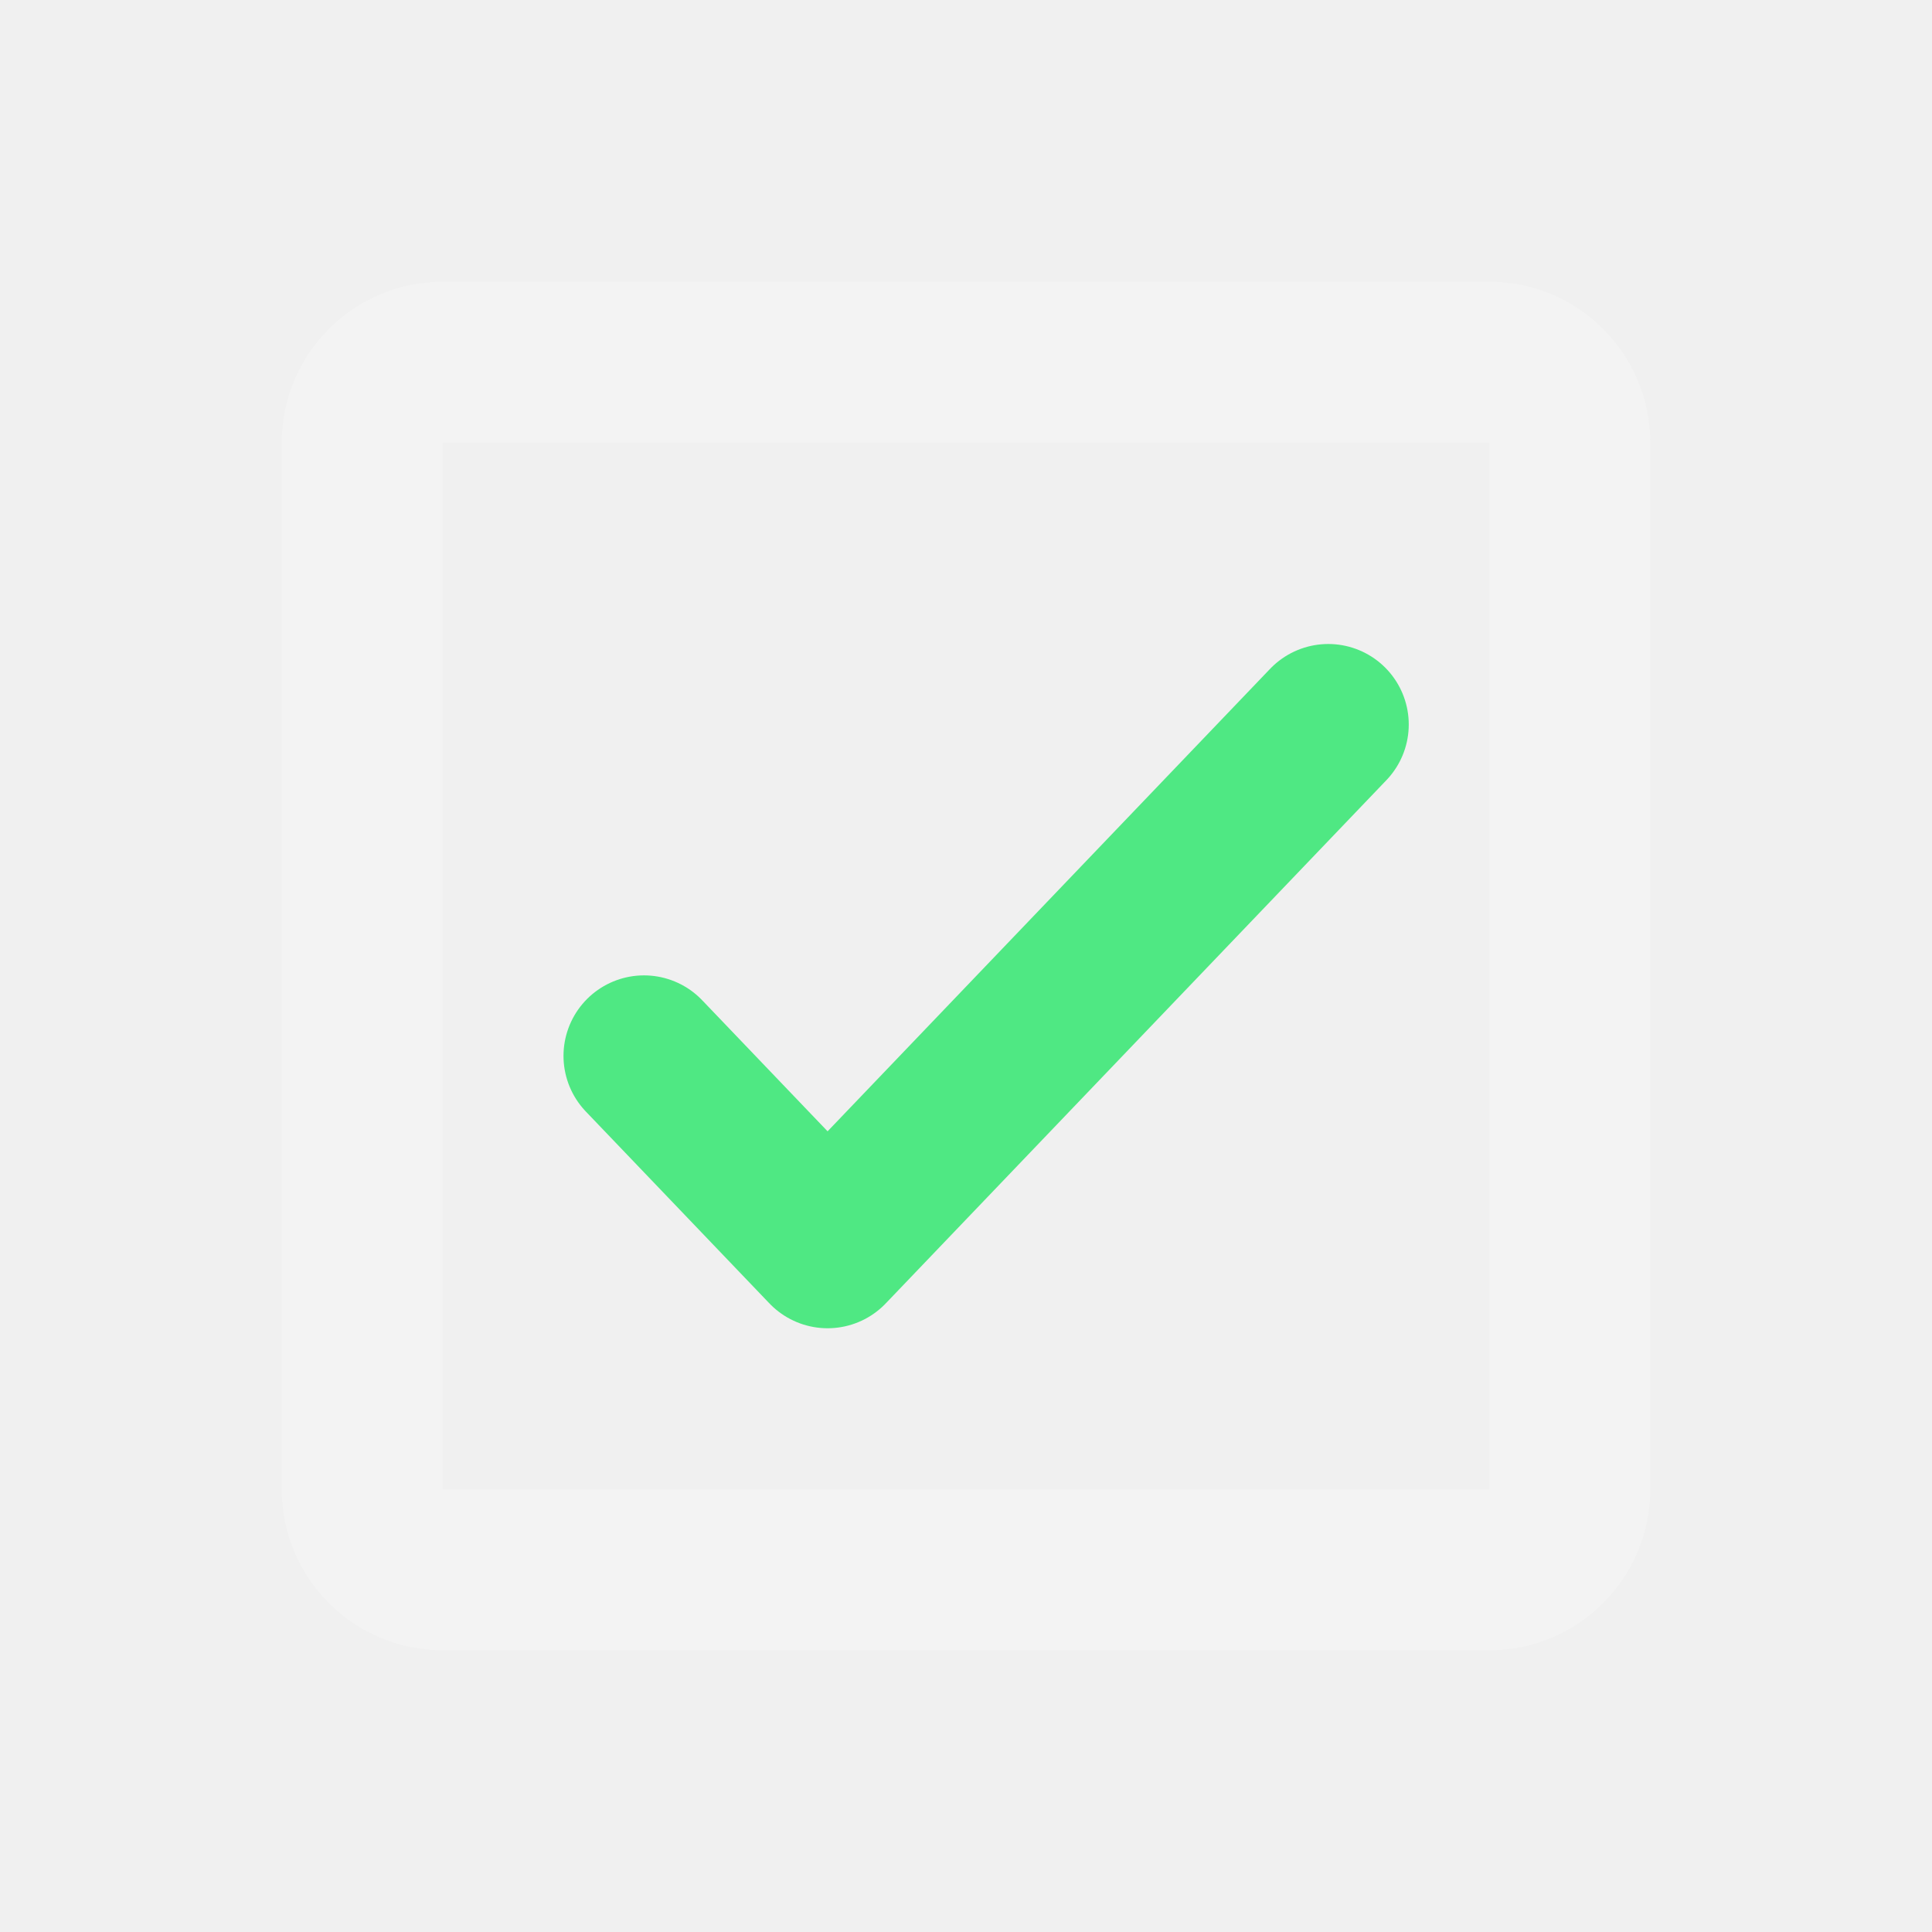
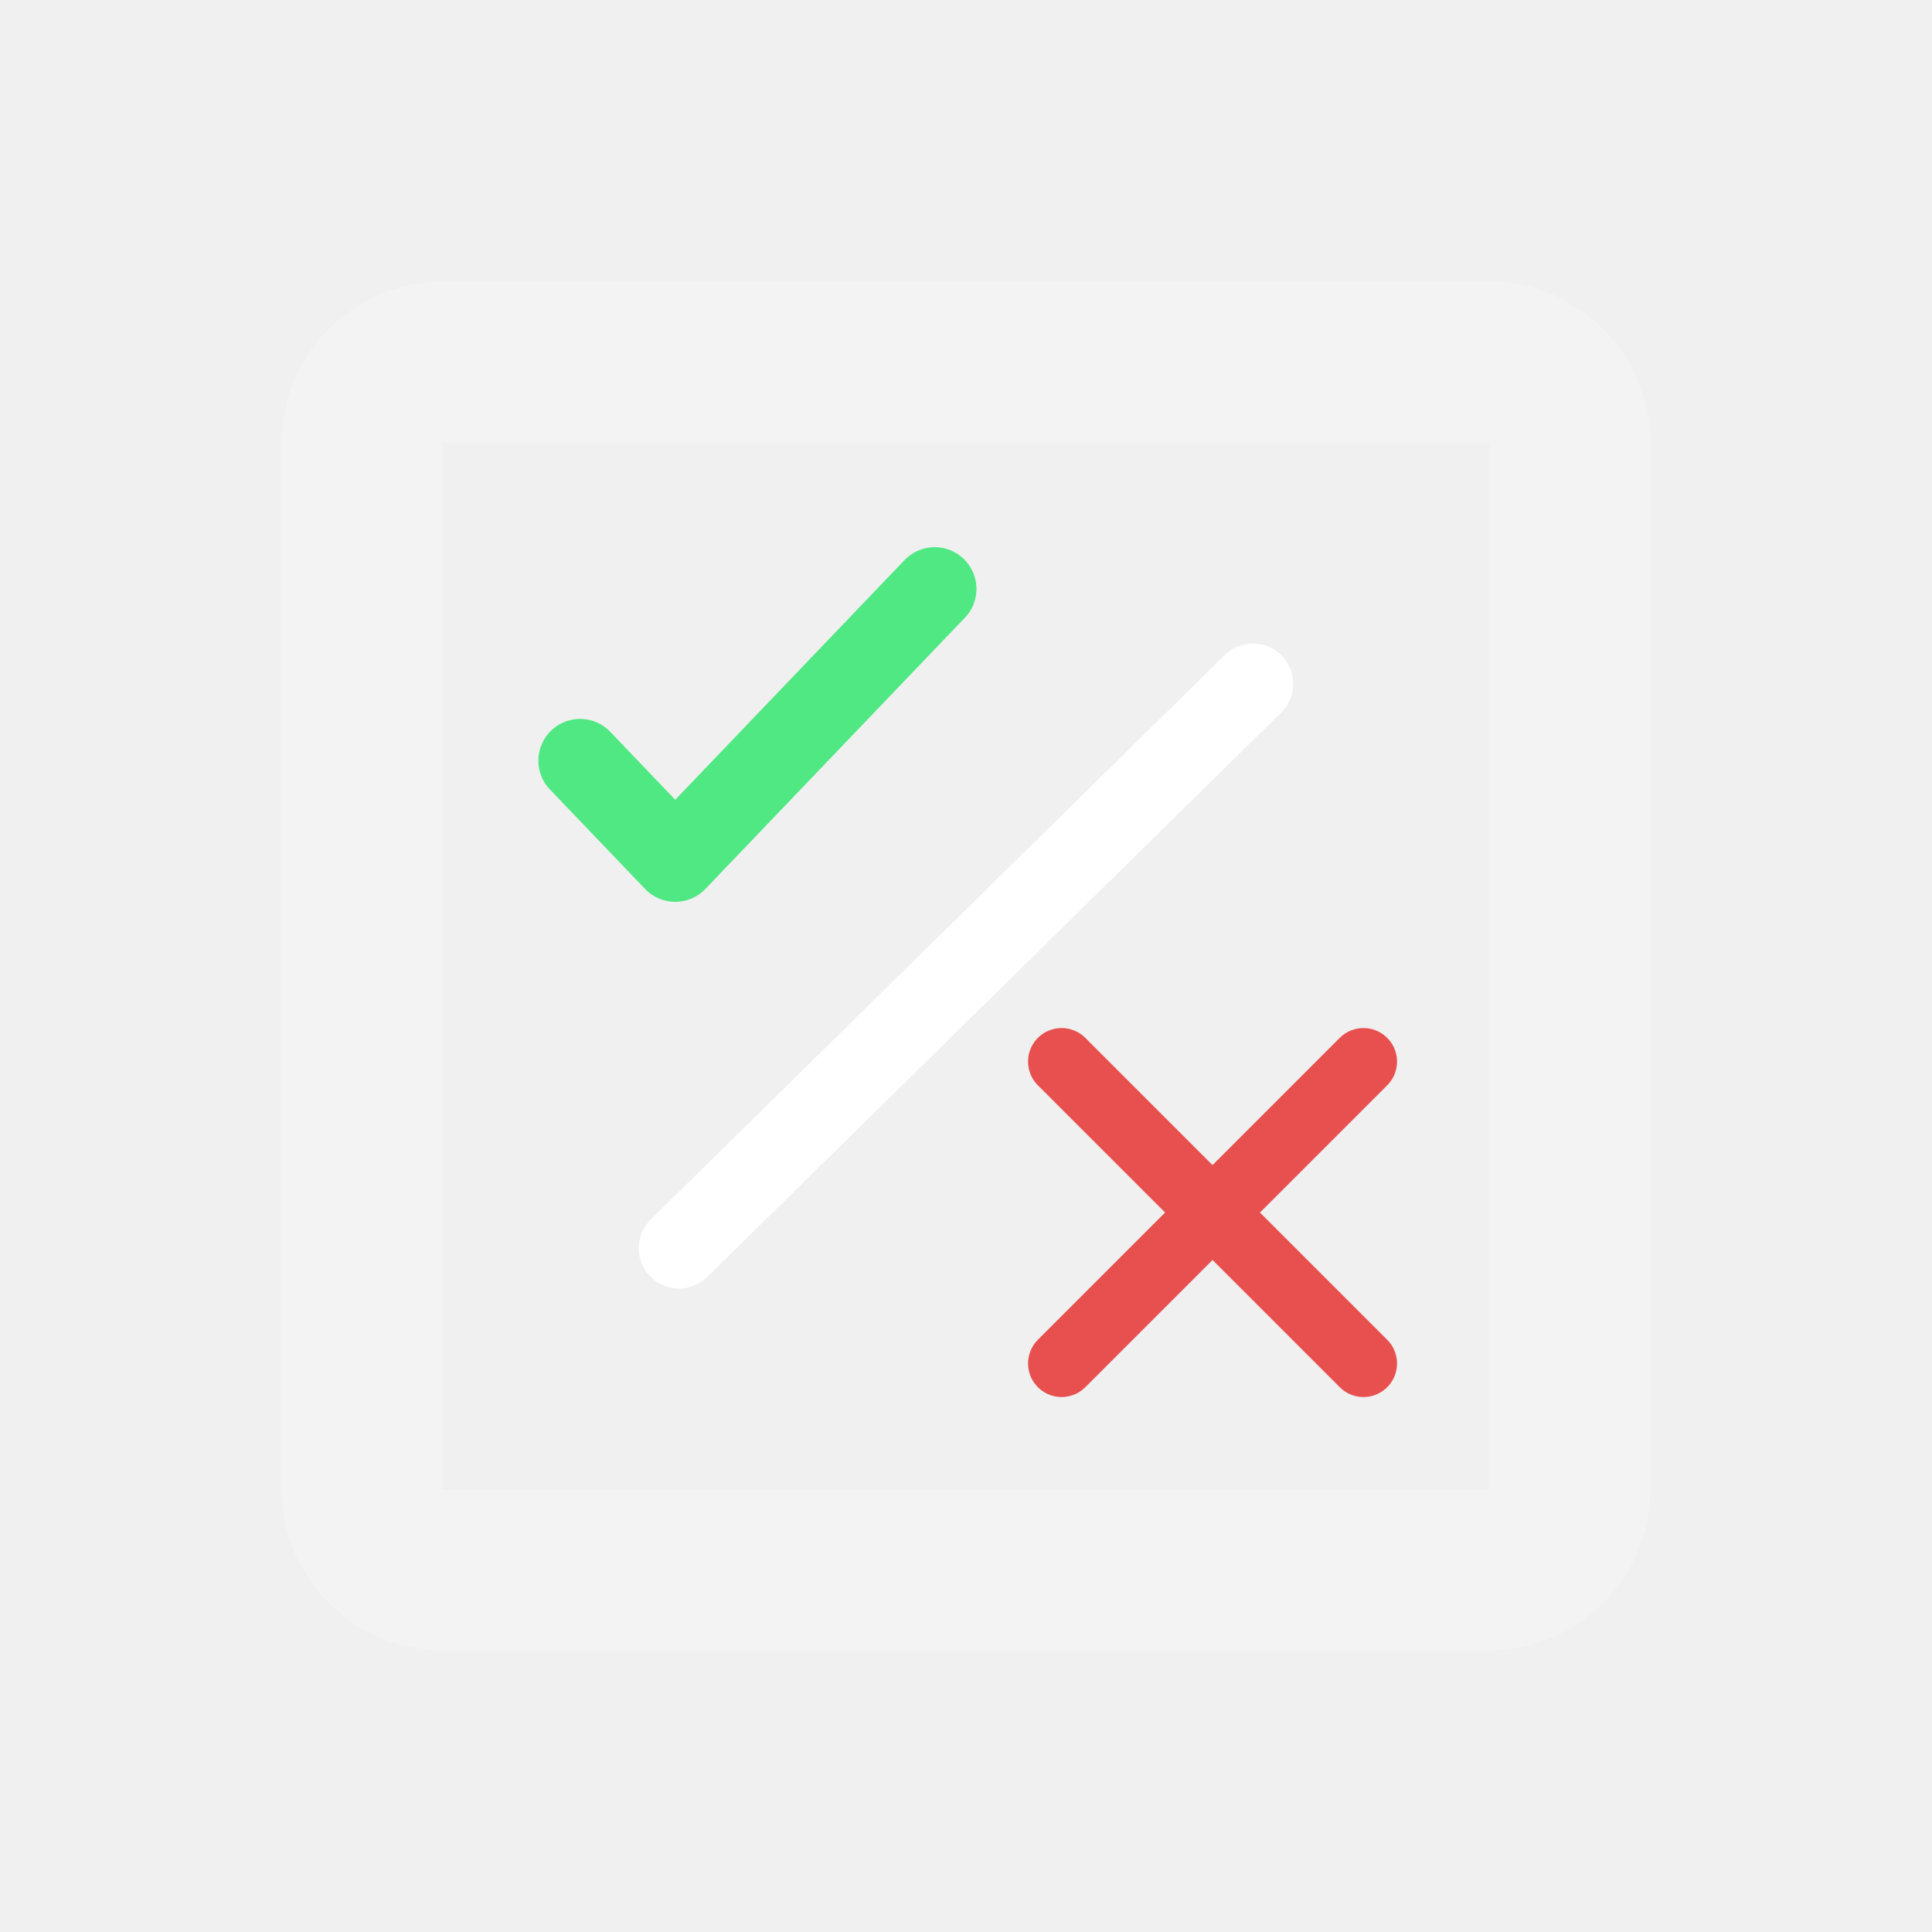
- <svg xmlns="http://www.w3.org/2000/svg" width="48" height="48" viewBox="0 0 48 48" fill="none">
-   <rect x="9" y="9" width="30" height="30" rx="2" stroke="#F3F3F3" stroke-width="4" />
-   <path d="M16 26.233L20.561 31L33 18" stroke="#4FE883" stroke-width="4" stroke-linecap="round" stroke-linejoin="round" />
+ <svg xmlns="http://www.w3.org/2000/svg" width="48" height="48" viewBox="0 0 48 48" version="1.1" id="svg1" xml:space="preserve">
+   <defs id="defs1" />
+   <g id="layer1">
+     <g style="fill:none" id="g2">
+       <rect x="9" y="9" width="30" height="30" rx="2" stroke="#f3f3f3" stroke-width="4" id="rect1" />
+       <path d="m 14.412,18.898 2.364,2.471 6.447,-6.738" stroke="#4fe883" stroke-width="4" stroke-linecap="round" stroke-linejoin="round" id="path1" style="stroke:#4fe883;stroke-width:2.073;stroke-dasharray:none;stroke-opacity:1" />
+       <path d="m 26.375,33.875 3.75,-3.75 3.75,-3.75 m 0,7.5 -3.75,-3.75 -3.75,-3.75" stroke="#4fe883" stroke-width="1.667" stroke-linecap="round" stroke-linejoin="round" id="path2" style="fill:none;stroke:#e84f4f;stroke-opacity:1" />
+       <rect style="fill:#ffffff;fill-opacity:1;stroke:none;stroke-width:3.999;stroke-linecap:butt;stroke-linejoin:round;stroke-miterlimit:5;stroke-dasharray:none;stroke-dashoffset:0;stroke-opacity:0;paint-order:stroke fill markers" id="rect6" width="2" height="22" x="32.94" y="-11.283" ry="1" transform="rotate(45.47822)" />
+     </g>
+   </g>
</svg>
